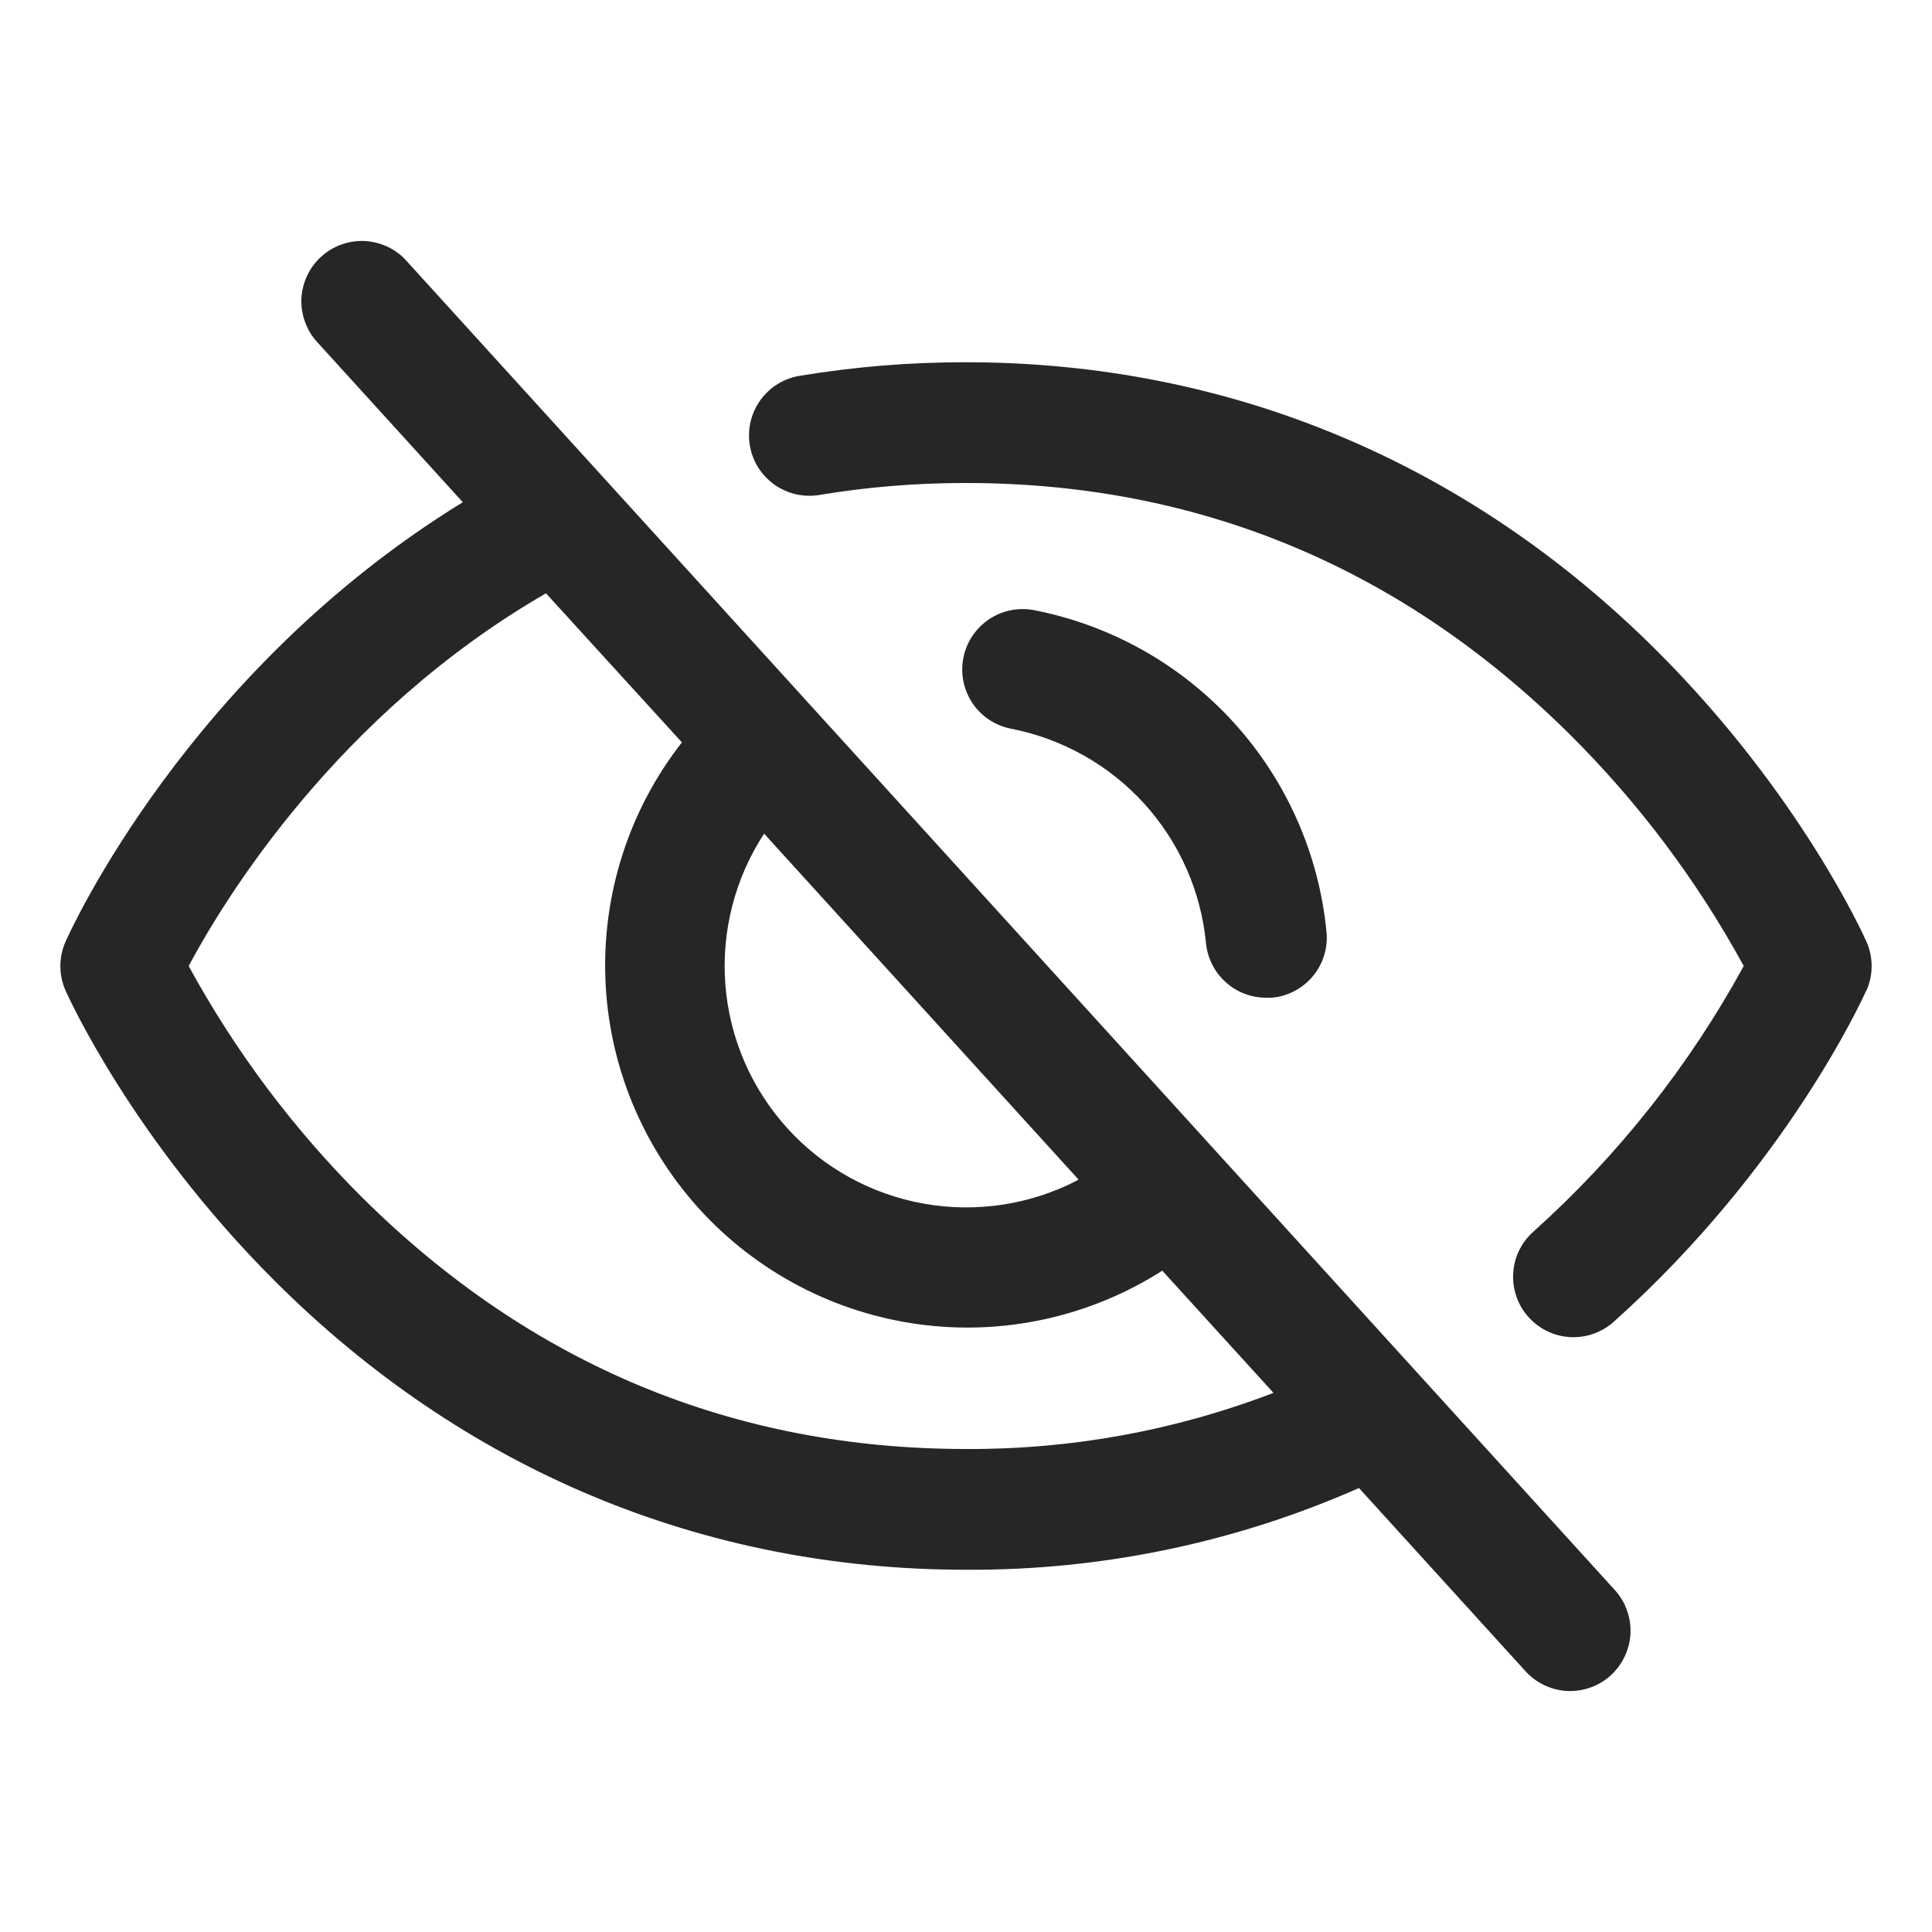
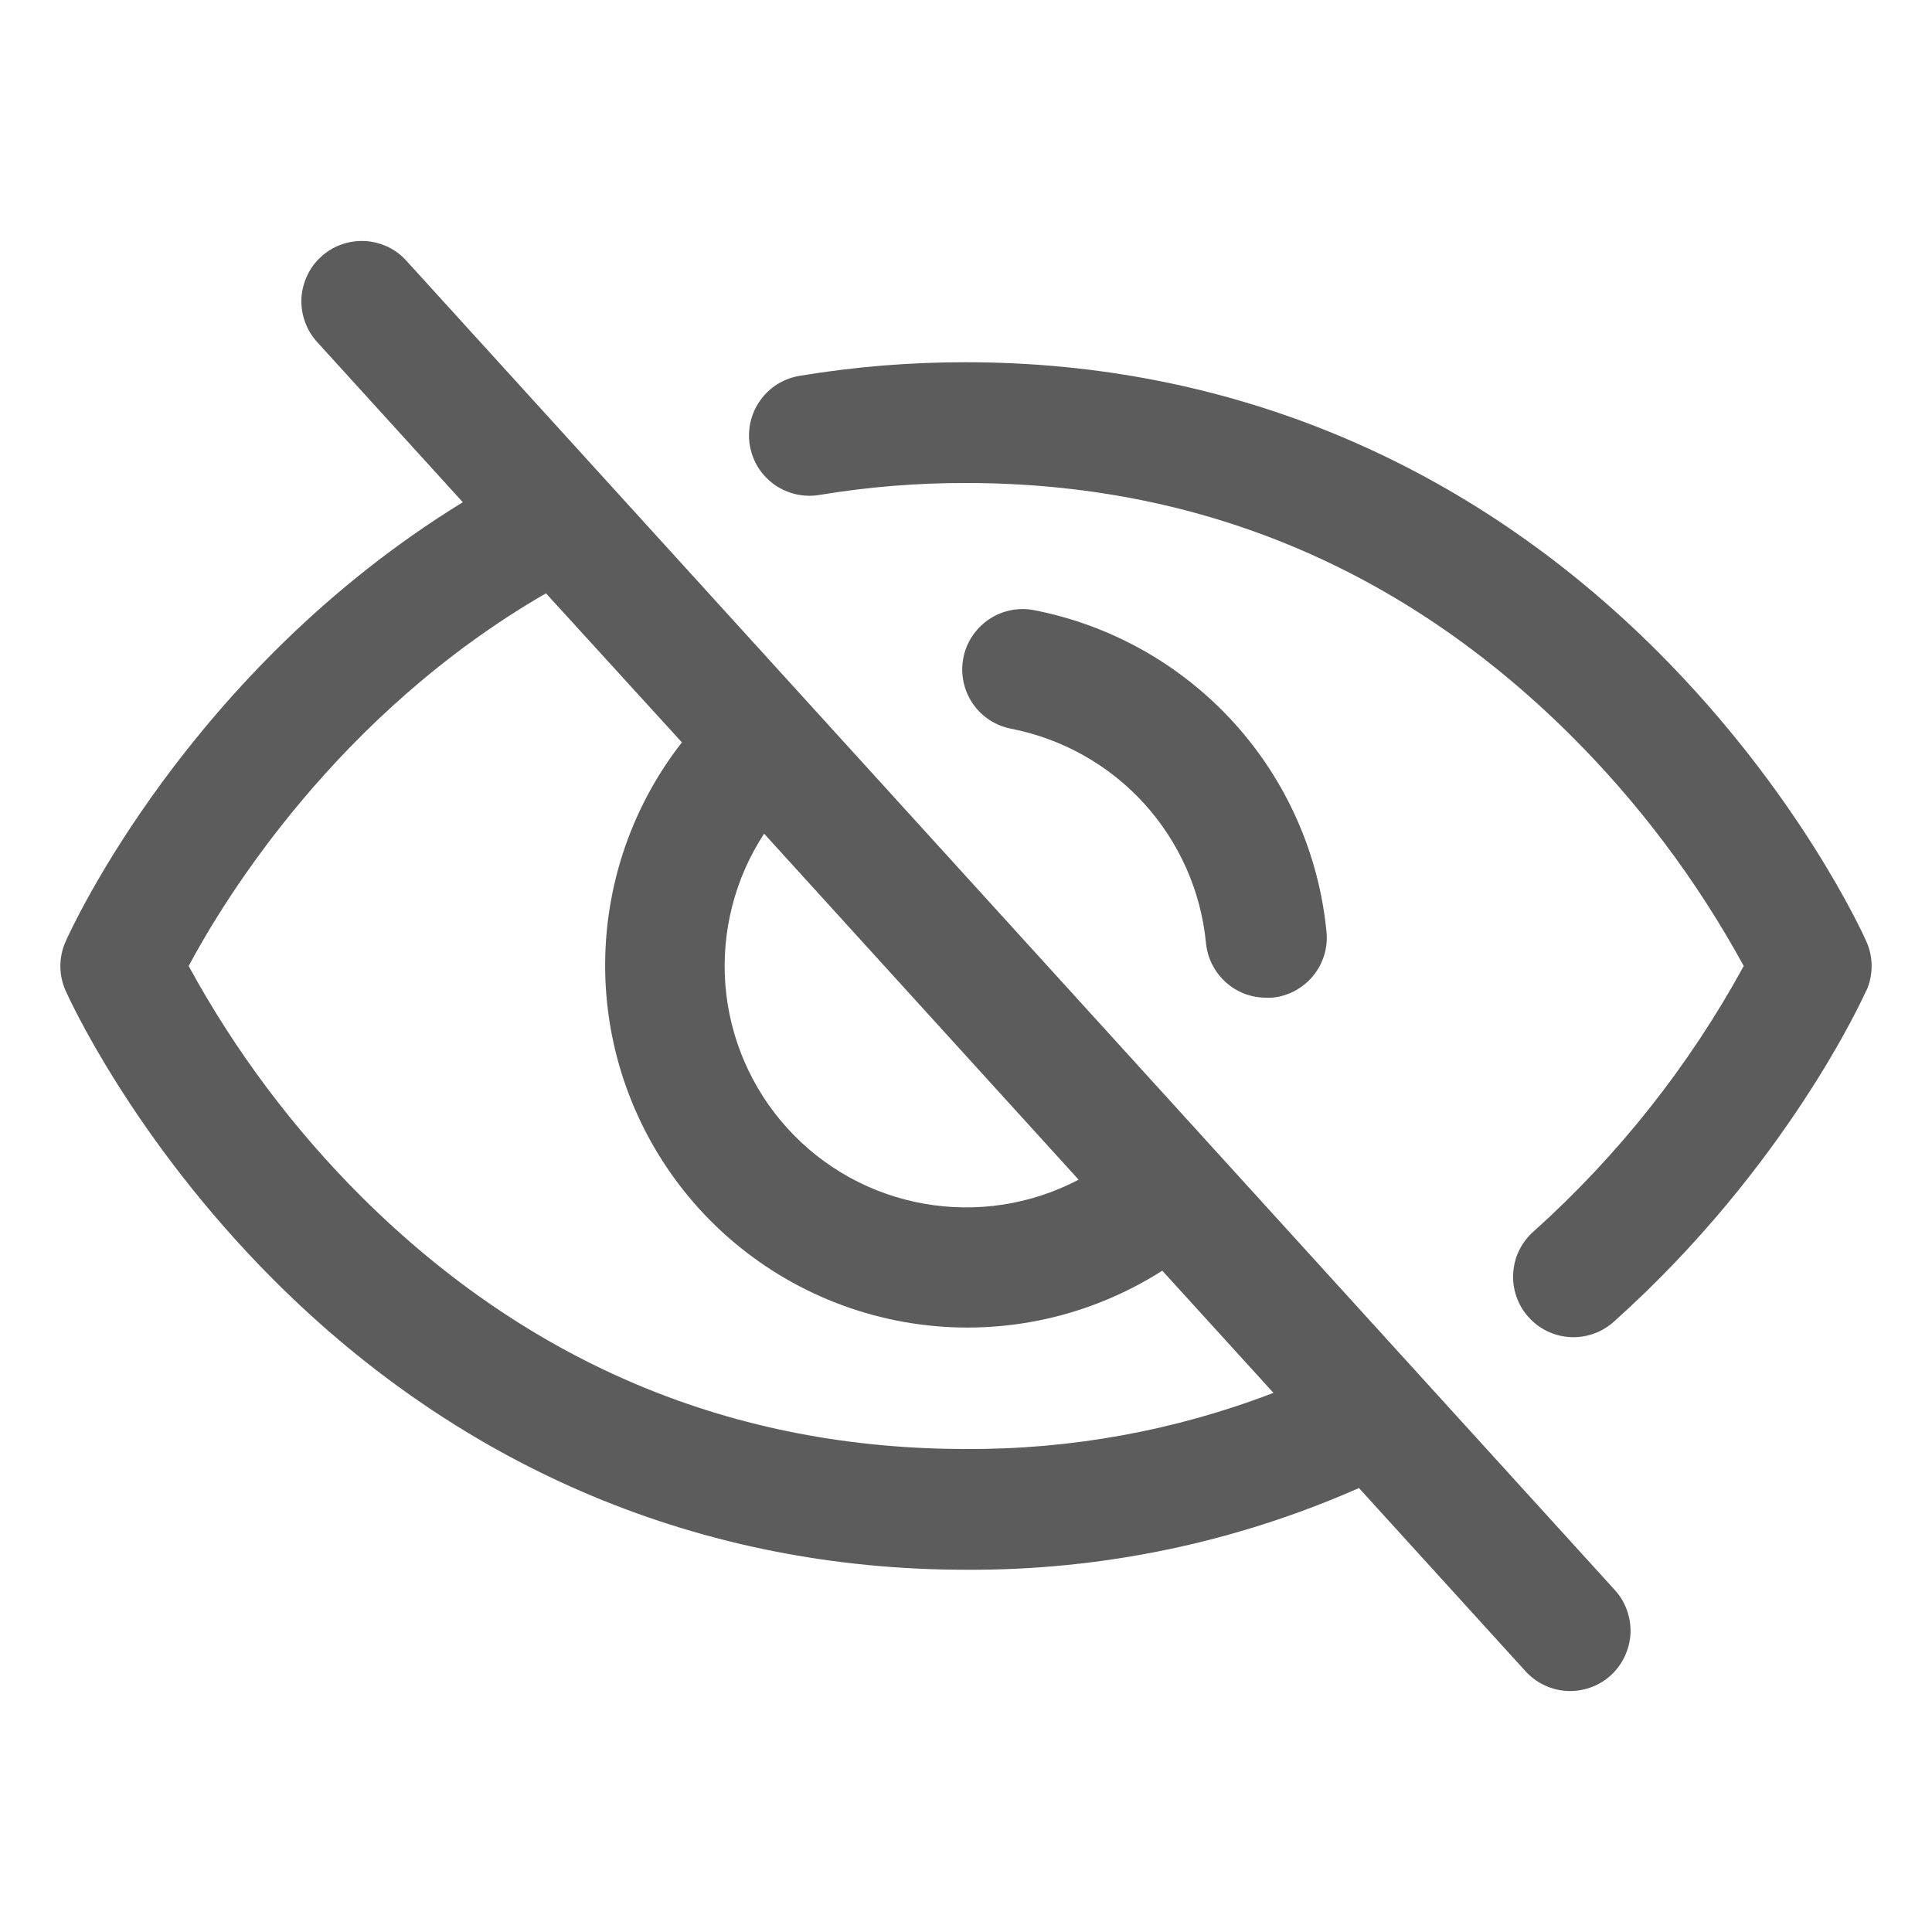
<svg xmlns="http://www.w3.org/2000/svg" width="20" height="20" viewBox="0 0 20 20" fill="none">
-   <path d="M4.212 2.705C4.158 2.643 4.091 2.592 4.016 2.556C3.942 2.521 3.861 2.5 3.779 2.495C3.696 2.491 3.613 2.503 3.535 2.531C3.457 2.558 3.386 2.601 3.325 2.657C3.263 2.712 3.214 2.78 3.179 2.855C3.144 2.93 3.124 3.011 3.12 3.093C3.117 3.176 3.13 3.258 3.159 3.336C3.187 3.414 3.231 3.485 3.287 3.545L4.791 5.199C1.953 6.941 0.733 9.625 0.679 9.747C0.643 9.827 0.625 9.913 0.625 10.001C0.625 10.088 0.643 10.175 0.679 10.255C0.706 10.316 1.368 11.784 2.839 13.255C4.799 15.214 7.275 16.25 10 16.25C11.4 16.258 12.787 15.97 14.068 15.404L15.787 17.295C15.842 17.357 15.908 17.407 15.983 17.443C16.057 17.479 16.138 17.5 16.221 17.505C16.303 17.509 16.386 17.497 16.464 17.469C16.542 17.442 16.613 17.399 16.675 17.343C16.736 17.287 16.785 17.22 16.82 17.145C16.855 17.07 16.875 16.989 16.879 16.907C16.882 16.824 16.869 16.741 16.84 16.664C16.812 16.586 16.768 16.515 16.712 16.455L4.212 2.705ZM7.91 8.63L11.166 12.212C10.675 12.47 10.113 12.557 9.568 12.461C9.022 12.365 8.524 12.091 8.152 11.681C7.779 11.271 7.553 10.749 7.509 10.196C7.466 9.644 7.607 9.093 7.91 8.63ZM10 15C7.595 15 5.495 14.126 3.755 12.402C3.042 11.693 2.435 10.884 1.953 10C2.32 9.313 3.489 7.391 5.652 6.142L7.059 7.685C6.514 8.382 6.234 9.25 6.267 10.134C6.3 11.018 6.645 11.861 7.24 12.516C7.835 13.17 8.643 13.593 9.52 13.71C10.396 13.827 11.286 13.63 12.032 13.154L13.183 14.419C12.167 14.809 11.088 15.006 10 15ZM10.469 7.544C10.306 7.513 10.162 7.419 10.069 7.282C9.976 7.145 9.941 6.976 9.972 6.813C10.003 6.65 10.098 6.507 10.235 6.413C10.372 6.32 10.54 6.285 10.703 6.316C11.5 6.471 12.225 6.879 12.771 7.479C13.317 8.079 13.654 8.84 13.732 9.648C13.748 9.813 13.697 9.977 13.591 10.105C13.485 10.232 13.333 10.313 13.168 10.328C13.148 10.329 13.129 10.329 13.109 10.328C12.953 10.329 12.802 10.271 12.687 10.166C12.571 10.061 12.499 9.916 12.484 9.761C12.432 9.224 12.207 8.718 11.844 8.318C11.481 7.919 10.998 7.648 10.469 7.544ZM19.319 10.255C19.286 10.328 18.494 12.08 16.712 13.677C16.652 13.733 16.58 13.776 16.502 13.805C16.424 13.833 16.341 13.846 16.259 13.842C16.176 13.838 16.095 13.818 16.02 13.782C15.945 13.746 15.878 13.696 15.823 13.634C15.767 13.573 15.725 13.5 15.698 13.422C15.671 13.344 15.659 13.261 15.665 13.178C15.67 13.095 15.691 13.014 15.728 12.94C15.765 12.866 15.816 12.8 15.879 12.745C16.753 11.96 17.488 11.031 18.051 10C17.568 9.115 16.96 8.306 16.244 7.596C14.505 5.874 12.405 5 10 5C9.493 4.999 8.987 5.04 8.487 5.123C8.406 5.137 8.323 5.135 8.242 5.117C8.162 5.099 8.085 5.065 8.018 5.018C7.951 4.97 7.893 4.909 7.849 4.84C7.805 4.77 7.776 4.692 7.762 4.61C7.749 4.529 7.751 4.446 7.77 4.365C7.789 4.285 7.823 4.209 7.872 4.142C7.92 4.075 7.981 4.018 8.051 3.975C8.121 3.932 8.2 3.903 8.281 3.89C8.849 3.796 9.424 3.749 10 3.75C12.725 3.75 15.201 4.786 17.161 6.746C18.632 8.217 19.294 9.685 19.321 9.747C19.357 9.827 19.375 9.913 19.375 10.001C19.375 10.088 19.357 10.175 19.321 10.255H19.319Z" fill="#262626" />
+   <path d="M4.212 2.705C4.158 2.643 4.091 2.592 4.016 2.556C3.942 2.521 3.861 2.5 3.779 2.495C3.696 2.491 3.613 2.503 3.535 2.531C3.457 2.558 3.386 2.601 3.325 2.657C3.263 2.712 3.214 2.78 3.179 2.855C3.144 2.93 3.124 3.011 3.12 3.093C3.117 3.176 3.13 3.258 3.159 3.336C3.187 3.414 3.231 3.485 3.287 3.545L4.791 5.199C1.953 6.941 0.733 9.625 0.679 9.747C0.643 9.827 0.625 9.913 0.625 10.001C0.625 10.088 0.643 10.175 0.679 10.255C0.706 10.316 1.368 11.784 2.839 13.255C4.799 15.214 7.275 16.25 10 16.25C11.4 16.258 12.787 15.97 14.068 15.404L15.787 17.295C15.842 17.357 15.908 17.407 15.983 17.443C16.057 17.479 16.138 17.5 16.221 17.505C16.303 17.509 16.386 17.497 16.464 17.469C16.542 17.442 16.613 17.399 16.675 17.343C16.736 17.287 16.785 17.22 16.82 17.145C16.855 17.07 16.875 16.989 16.879 16.907C16.882 16.824 16.869 16.741 16.84 16.664C16.812 16.586 16.768 16.515 16.712 16.455L4.212 2.705ZM7.91 8.63L11.166 12.212C10.675 12.47 10.113 12.557 9.568 12.461C9.022 12.365 8.524 12.091 8.152 11.681C7.779 11.271 7.553 10.749 7.509 10.196C7.466 9.644 7.607 9.093 7.91 8.63ZM10 15C7.595 15 5.495 14.126 3.755 12.402C3.042 11.693 2.435 10.884 1.953 10C2.32 9.313 3.489 7.391 5.652 6.142L7.059 7.685C6.514 8.382 6.234 9.25 6.267 10.134C6.3 11.018 6.645 11.861 7.24 12.516C7.835 13.17 8.643 13.593 9.52 13.71C10.396 13.827 11.286 13.63 12.032 13.154L13.183 14.419C12.167 14.809 11.088 15.006 10 15ZM10.469 7.544C10.306 7.513 10.162 7.419 10.069 7.282C9.976 7.145 9.941 6.976 9.972 6.813C10.003 6.65 10.098 6.507 10.235 6.413C10.372 6.32 10.54 6.285 10.703 6.316C11.5 6.471 12.225 6.879 12.771 7.479C13.317 8.079 13.654 8.84 13.732 9.648C13.748 9.813 13.697 9.977 13.591 10.105C13.485 10.232 13.333 10.313 13.168 10.328C13.148 10.329 13.129 10.329 13.109 10.328C12.953 10.329 12.802 10.271 12.687 10.166C12.571 10.061 12.499 9.916 12.484 9.761C12.432 9.224 12.207 8.718 11.844 8.318C11.481 7.919 10.998 7.648 10.469 7.544ZM19.319 10.255C19.286 10.328 18.494 12.08 16.712 13.677C16.652 13.733 16.58 13.776 16.502 13.805C16.424 13.833 16.341 13.846 16.259 13.842C16.176 13.838 16.095 13.818 16.02 13.782C15.945 13.746 15.878 13.696 15.823 13.634C15.767 13.573 15.725 13.5 15.698 13.422C15.671 13.344 15.659 13.261 15.665 13.178C15.67 13.095 15.691 13.014 15.728 12.94C15.765 12.866 15.816 12.8 15.879 12.745C16.753 11.96 17.488 11.031 18.051 10C17.568 9.115 16.96 8.306 16.244 7.596C14.505 5.874 12.405 5 10 5C9.493 4.999 8.987 5.04 8.487 5.123C8.406 5.137 8.323 5.135 8.242 5.117C8.162 5.099 8.085 5.065 8.018 5.018C7.951 4.97 7.893 4.909 7.849 4.84C7.805 4.77 7.776 4.692 7.762 4.61C7.749 4.529 7.751 4.446 7.77 4.365C7.789 4.285 7.823 4.209 7.872 4.142C7.92 4.075 7.981 4.018 8.051 3.975C8.121 3.932 8.2 3.903 8.281 3.89C8.849 3.796 9.424 3.749 10 3.75C12.725 3.75 15.201 4.786 17.161 6.746C18.632 8.217 19.294 9.685 19.321 9.747C19.357 9.827 19.375 9.913 19.375 10.001C19.375 10.088 19.357 10.175 19.321 10.255H19.319Z" fill="#5C5C5C" />
</svg>
